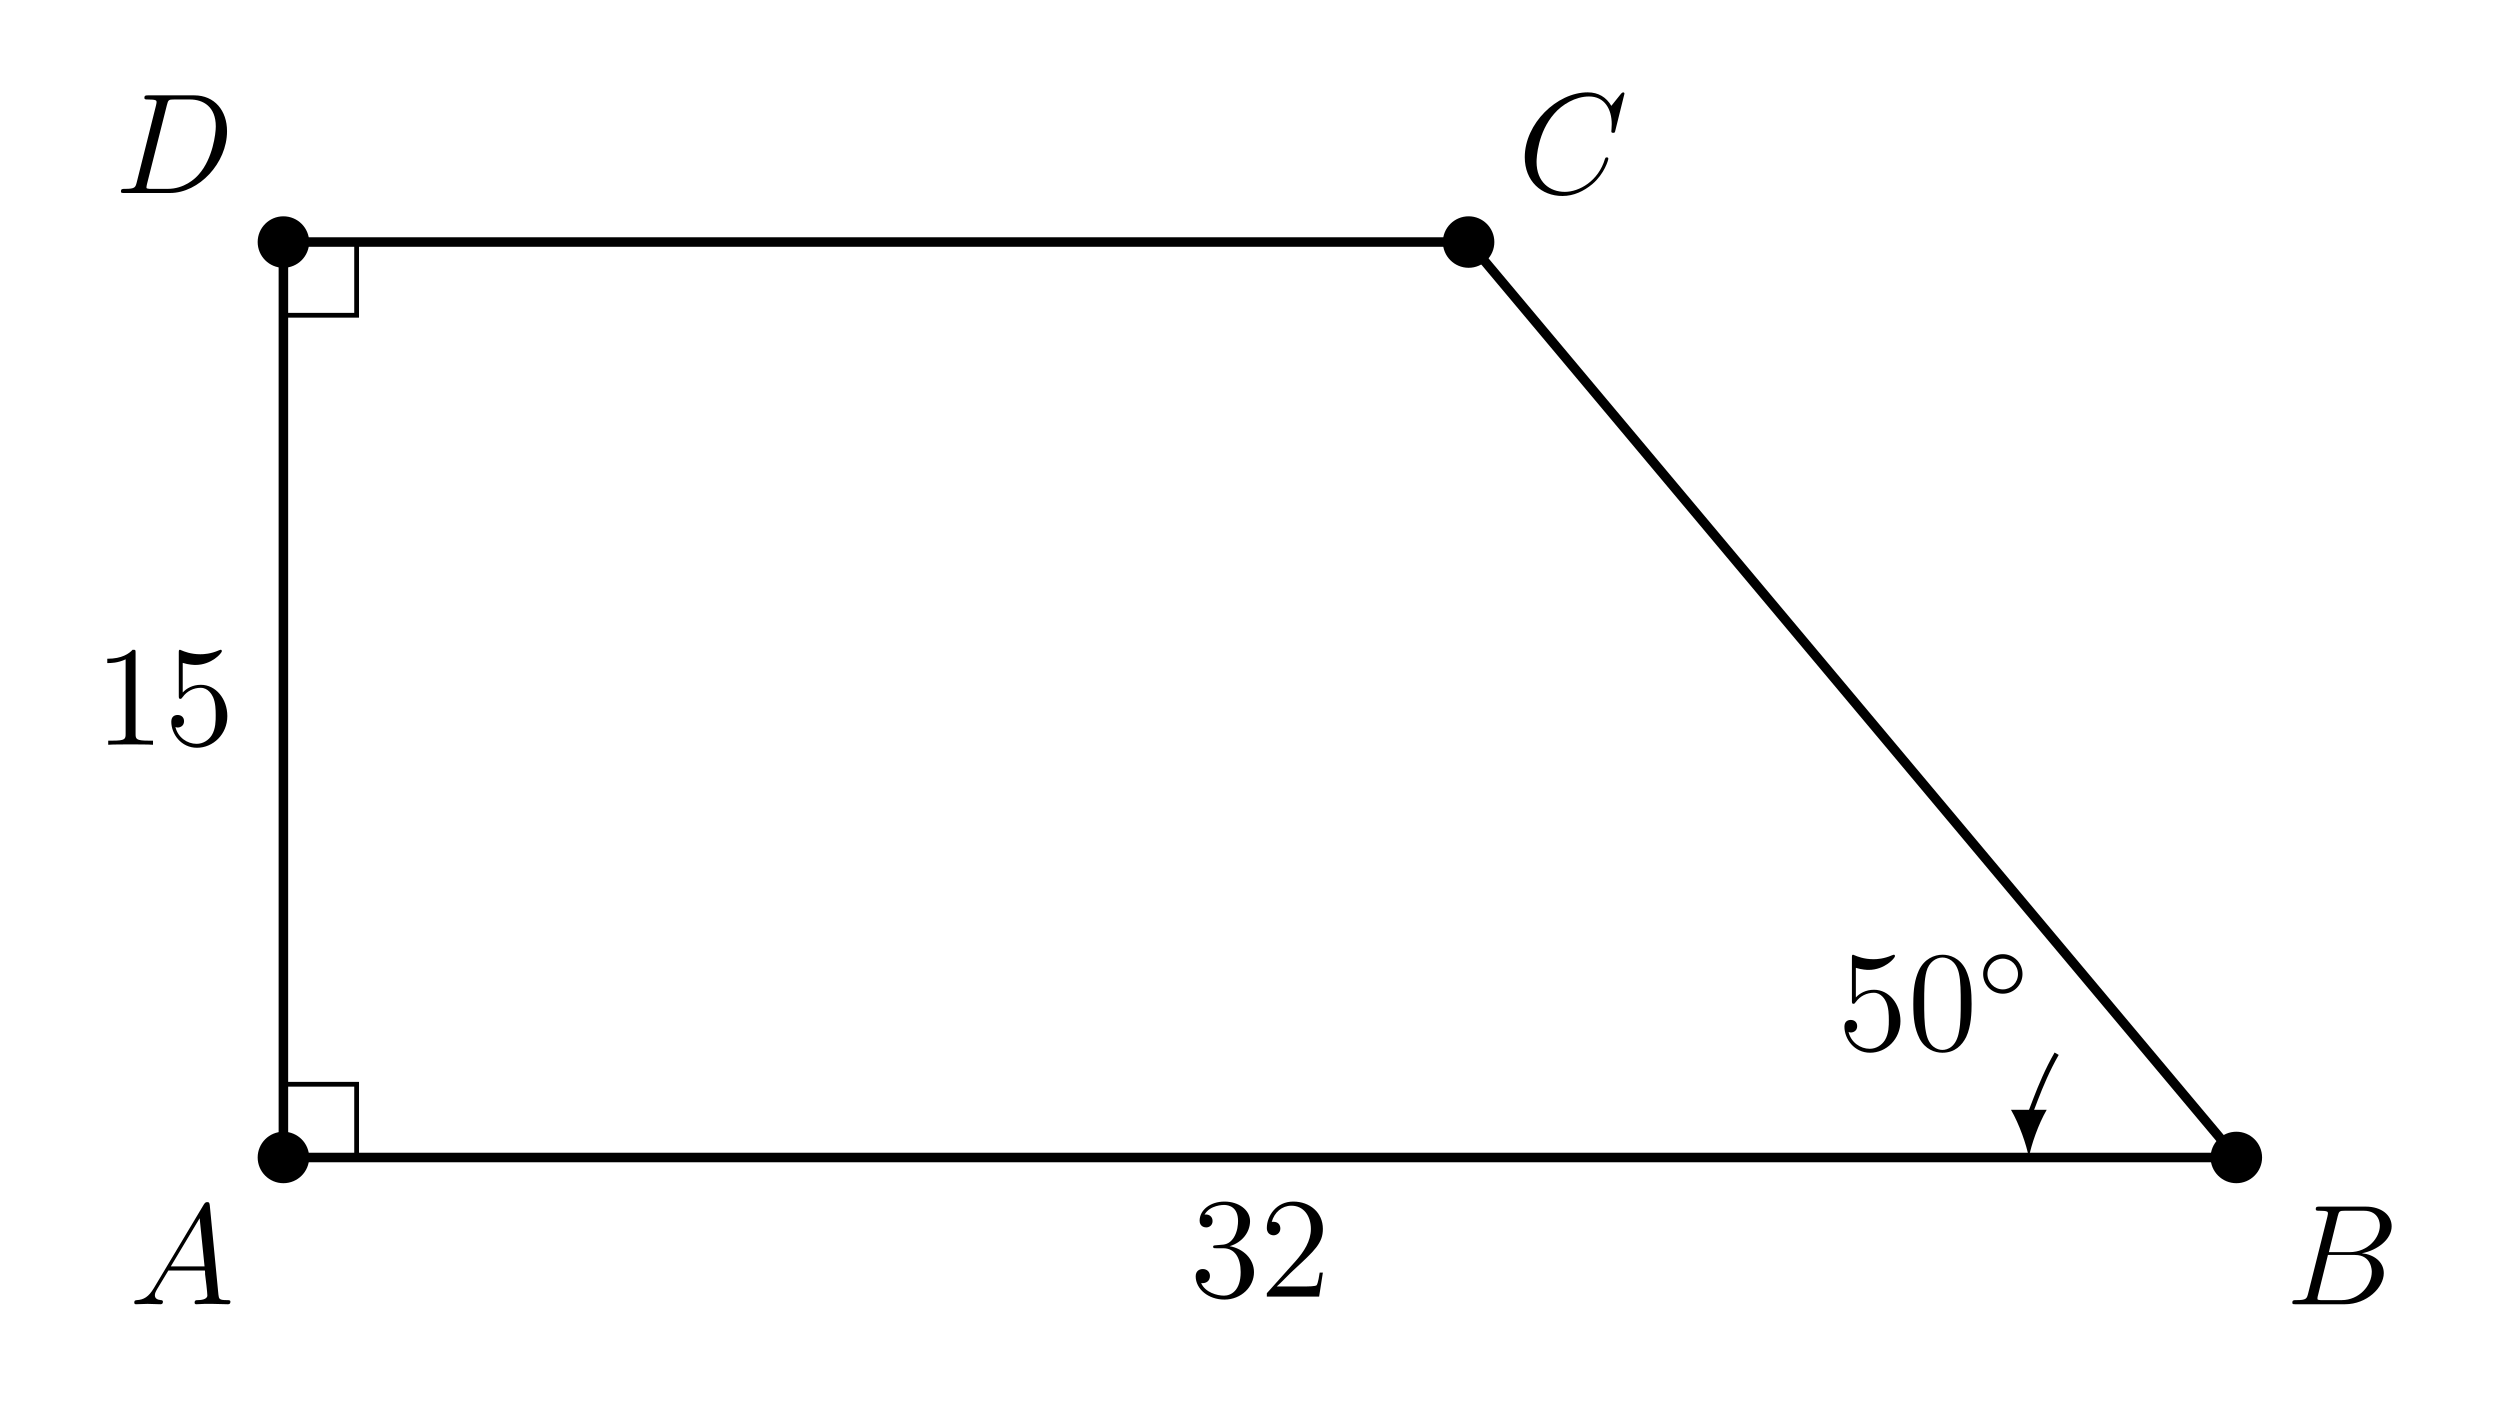
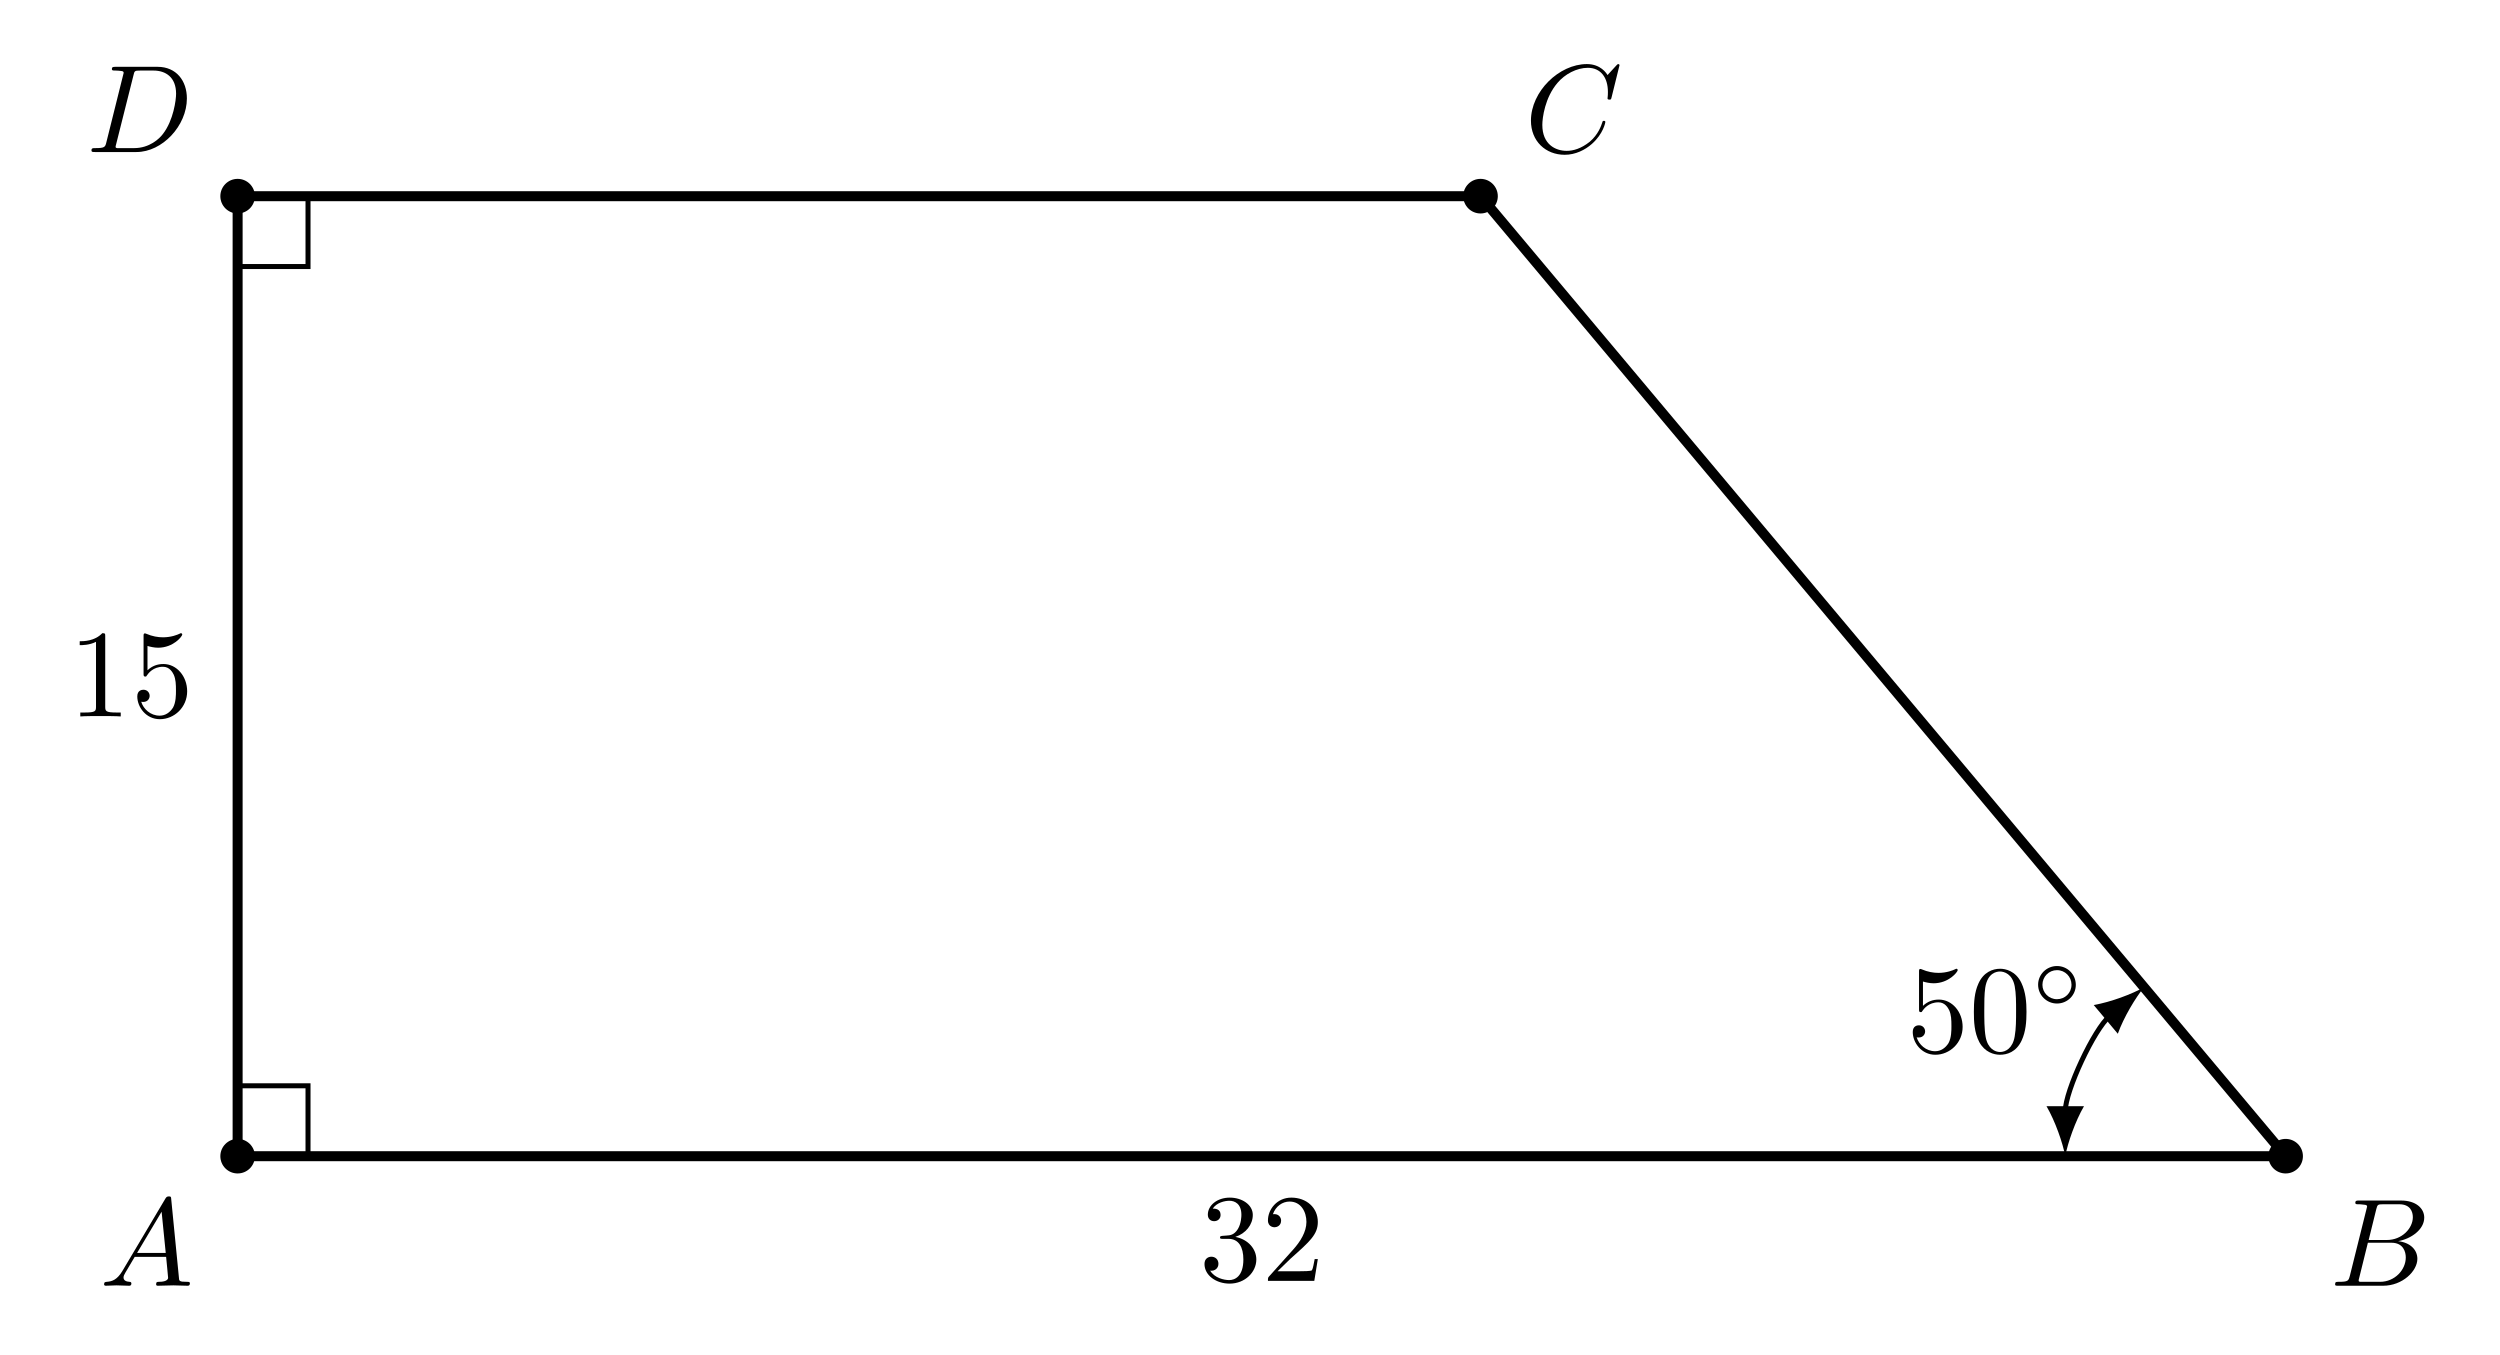
- <svg xmlns="http://www.w3.org/2000/svg" xmlns:xlink="http://www.w3.org/1999/xlink" data-source-hash="8d27c5dea488" width="208.442pt" height="116.844pt" viewBox="0 0 208.442 116.844" version="1.2">
+ <svg xmlns="http://www.w3.org/2000/svg" xmlns:xlink="http://www.w3.org/1999/xlink" data-source-hash="f4e614954970" width="198.949pt" height="107.811pt" viewBox="0 0 198.949 107.811" version="1.2">
  <defs>
    <g>
      <symbol overflow="visible" id="glyph0-0">
        <path style="stroke:none;" d="" />
      </symbol>
      <symbol overflow="visible" id="glyph0-1">
-         <path style="stroke:none;" d="M 5.25 -2.391 C 5.25 -3.812 4.297 -5 3.047 -5 C 2.359 -5 1.844 -4.703 1.531 -4.359 L 1.531 -6.828 C 2.031 -6.672 2.453 -6.656 2.594 -6.656 C 3.938 -6.656 4.797 -7.641 4.797 -7.812 C 4.797 -7.859 4.766 -7.922 4.703 -7.922 C 4.703 -7.922 4.656 -7.922 4.547 -7.875 C 3.875 -7.578 3.297 -7.547 3 -7.547 C 2.203 -7.547 1.641 -7.781 1.422 -7.875 C 1.328 -7.922 1.297 -7.922 1.297 -7.922 C 1.203 -7.922 1.203 -7.844 1.203 -7.656 L 1.203 -4.109 C 1.203 -3.906 1.203 -3.828 1.344 -3.828 C 1.406 -3.828 1.422 -3.844 1.531 -3.984 C 1.875 -4.469 2.438 -4.75 3.031 -4.75 C 3.656 -4.75 3.969 -4.172 4.062 -3.969 C 4.266 -3.5 4.281 -2.922 4.281 -2.469 C 4.281 -2.016 4.281 -1.328 3.953 -0.797 C 3.688 -0.375 3.219 -0.078 2.688 -0.078 C 1.906 -0.078 1.125 -0.609 0.922 -1.484 C 0.984 -1.453 1.047 -1.438 1.109 -1.438 C 1.312 -1.438 1.641 -1.562 1.641 -1.969 C 1.641 -2.297 1.406 -2.484 1.109 -2.484 C 0.891 -2.484 0.578 -2.391 0.578 -1.922 C 0.578 -0.906 1.391 0.25 2.719 0.25 C 4.062 0.25 5.25 -0.875 5.25 -2.391 Z M 5.25 -2.391 " />
+         <path style="stroke:none;" d="M 4.469 -2 C 4.469 -3.188 3.641 -4.172 2.578 -4.172 C 2.094 -4.172 1.672 -4.016 1.312 -3.672 L 1.312 -5.609 C 1.516 -5.547 1.844 -5.469 2.156 -5.469 C 3.375 -5.469 4.078 -6.375 4.078 -6.516 C 4.078 -6.562 4.047 -6.625 3.969 -6.625 C 3.969 -6.625 3.938 -6.625 3.891 -6.594 C 3.703 -6.5 3.203 -6.297 2.547 -6.297 C 2.141 -6.297 1.688 -6.375 1.219 -6.578 C 1.141 -6.609 1.125 -6.609 1.109 -6.609 C 1 -6.609 1 -6.531 1 -6.375 L 1 -3.422 C 1 -3.25 1 -3.172 1.141 -3.172 C 1.219 -3.172 1.234 -3.203 1.266 -3.266 C 1.375 -3.422 1.75 -3.953 2.547 -3.953 C 3.078 -3.953 3.312 -3.5 3.406 -3.312 C 3.562 -2.953 3.578 -2.562 3.578 -2.062 C 3.578 -1.719 3.578 -1.125 3.344 -0.703 C 3.094 -0.312 2.734 -0.062 2.281 -0.062 C 1.547 -0.062 0.984 -0.594 0.812 -1.172 C 0.844 -1.156 0.875 -1.156 0.984 -1.156 C 1.312 -1.156 1.484 -1.406 1.484 -1.641 C 1.484 -1.875 1.312 -2.125 0.984 -2.125 C 0.844 -2.125 0.5 -2.062 0.5 -1.594 C 0.5 -0.75 1.188 0.219 2.297 0.219 C 3.453 0.219 4.469 -0.734 4.469 -2 Z M 4.469 -2 " />
      </symbol>
      <symbol overflow="visible" id="glyph0-2">
-         <path style="stroke:none;" d="M 5.344 -3.812 C 5.344 -4.797 5.281 -5.766 4.859 -6.672 C 4.359 -7.672 3.5 -7.922 2.922 -7.922 C 2.234 -7.922 1.391 -7.578 0.938 -6.594 C 0.609 -5.844 0.484 -5.109 0.484 -3.812 C 0.484 -2.656 0.578 -1.781 1 -0.938 C 1.469 -0.031 2.281 0.25 2.906 0.25 C 3.953 0.25 4.547 -0.375 4.891 -1.062 C 5.312 -1.953 5.344 -3.125 5.344 -3.812 Z M 4.438 -3.953 C 4.438 -3.156 4.438 -2.25 4.297 -1.531 C 4.078 -0.219 3.328 0.016 2.906 0.016 C 2.531 0.016 1.75 -0.203 1.531 -1.5 C 1.391 -2.219 1.391 -3.125 1.391 -3.953 C 1.391 -4.938 1.391 -5.812 1.578 -6.516 C 1.781 -7.312 2.391 -7.688 2.906 -7.688 C 3.359 -7.688 4.047 -7.422 4.281 -6.391 C 4.438 -5.703 4.438 -4.766 4.438 -3.953 Z M 4.438 -3.953 " />
+         <path style="stroke:none;" d="M 4.578 -3.188 C 4.578 -3.969 4.516 -4.766 4.172 -5.5 C 3.719 -6.453 2.906 -6.625 2.484 -6.625 C 1.891 -6.625 1.156 -6.359 0.75 -5.438 C 0.438 -4.75 0.391 -3.969 0.391 -3.188 C 0.391 -2.438 0.422 -1.547 0.828 -0.781 C 1.266 0.016 1.984 0.219 2.469 0.219 C 3.016 0.219 3.766 0.016 4.203 -0.938 C 4.516 -1.625 4.578 -2.391 4.578 -3.188 Z M 2.469 0 C 2.094 0 1.5 -0.25 1.328 -1.203 C 1.219 -1.797 1.219 -2.719 1.219 -3.297 C 1.219 -3.938 1.219 -4.594 1.297 -5.125 C 1.484 -6.312 2.219 -6.406 2.469 -6.406 C 2.797 -6.406 3.453 -6.219 3.641 -5.234 C 3.75 -4.688 3.75 -3.922 3.75 -3.297 C 3.75 -2.547 3.75 -1.875 3.641 -1.25 C 3.484 -0.297 2.922 0 2.469 0 Z M 2.469 0 " />
      </symbol>
      <symbol overflow="visible" id="glyph0-3">
-         <path style="stroke:none;" d="M 4.891 0 L 4.891 -0.344 L 4.516 -0.344 C 3.469 -0.344 3.438 -0.484 3.438 -0.922 L 3.438 -7.641 C 3.438 -7.922 3.438 -7.922 3.188 -7.922 C 2.906 -7.609 2.312 -7.172 1.078 -7.172 L 1.078 -6.812 C 1.359 -6.812 1.953 -6.812 2.609 -7.125 L 2.609 -0.922 C 2.609 -0.484 2.578 -0.344 1.531 -0.344 L 1.156 -0.344 L 1.156 0 C 1.484 -0.031 2.641 -0.031 3.031 -0.031 C 3.422 -0.031 4.562 -0.031 4.891 0 Z M 4.891 0 " />
+         <path style="stroke:none;" d="M 2.922 -6.359 C 2.922 -6.594 2.922 -6.625 2.688 -6.625 C 2.078 -5.984 1.203 -5.984 0.891 -5.984 L 0.891 -5.672 C 1.078 -5.672 1.672 -5.672 2.188 -5.938 L 2.188 -0.781 C 2.188 -0.422 2.156 -0.312 1.266 -0.312 L 0.938 -0.312 L 0.938 0 C 1.297 -0.031 2.156 -0.031 2.547 -0.031 C 2.953 -0.031 3.812 -0.031 4.156 0 L 4.156 -0.312 L 3.844 -0.312 C 2.953 -0.312 2.922 -0.422 2.922 -0.781 Z M 2.922 -6.359 " />
      </symbol>
      <symbol overflow="visible" id="glyph0-4">
-         <path style="stroke:none;" d="M 5.344 -2.031 C 5.344 -3.141 4.453 -4 3.312 -4.203 C 4.344 -4.5 5.016 -5.359 5.016 -6.297 C 5.016 -7.234 4.047 -7.922 2.891 -7.922 C 1.688 -7.922 0.812 -7.203 0.812 -6.328 C 0.812 -5.859 1.188 -5.766 1.359 -5.766 C 1.609 -5.766 1.891 -5.938 1.891 -6.297 C 1.891 -6.672 1.609 -6.844 1.344 -6.844 C 1.281 -6.844 1.25 -6.844 1.219 -6.828 C 1.672 -7.641 2.797 -7.641 2.844 -7.641 C 3.25 -7.641 4.016 -7.469 4.016 -6.297 C 4.016 -6.062 3.984 -5.406 3.641 -4.891 C 3.281 -4.359 2.875 -4.328 2.547 -4.312 L 2.188 -4.281 C 1.984 -4.266 1.938 -4.25 1.938 -4.156 C 1.938 -4.031 2 -4.031 2.219 -4.031 L 2.766 -4.031 C 3.781 -4.031 4.234 -3.188 4.234 -2.047 C 4.234 -0.484 3.422 -0.078 2.844 -0.078 C 2.266 -0.078 1.281 -0.344 0.938 -1.125 C 1.328 -1.078 1.672 -1.281 1.672 -1.719 C 1.672 -2.062 1.422 -2.297 1.078 -2.297 C 0.797 -2.297 0.484 -2.141 0.484 -1.688 C 0.484 -0.625 1.547 0.25 2.875 0.25 C 4.297 0.25 5.344 -0.828 5.344 -2.031 Z M 5.344 -2.031 " />
+         <path style="stroke:none;" d="M 2.875 -3.5 C 3.703 -3.766 4.266 -4.469 4.266 -5.25 C 4.266 -6.062 3.406 -6.625 2.438 -6.625 C 1.438 -6.625 0.688 -6.016 0.688 -5.266 C 0.688 -4.938 0.906 -4.75 1.188 -4.75 C 1.5 -4.75 1.703 -4.969 1.703 -5.25 C 1.703 -5.75 1.234 -5.75 1.078 -5.75 C 1.391 -6.234 2.047 -6.375 2.406 -6.375 C 2.812 -6.375 3.359 -6.156 3.359 -5.25 C 3.359 -5.141 3.344 -4.562 3.078 -4.125 C 2.781 -3.641 2.438 -3.625 2.203 -3.609 C 2.109 -3.594 1.875 -3.578 1.812 -3.578 C 1.734 -3.562 1.656 -3.562 1.656 -3.453 C 1.656 -3.344 1.734 -3.344 1.891 -3.344 L 2.328 -3.344 C 3.156 -3.344 3.516 -2.672 3.516 -1.703 C 3.516 -0.344 2.828 -0.062 2.391 -0.062 C 1.969 -0.062 1.219 -0.234 0.875 -0.812 C 1.219 -0.766 1.531 -0.984 1.531 -1.359 C 1.531 -1.719 1.266 -1.922 0.969 -1.922 C 0.734 -1.922 0.422 -1.781 0.422 -1.344 C 0.422 -0.438 1.344 0.219 2.422 0.219 C 3.641 0.219 4.547 -0.688 4.547 -1.703 C 4.547 -2.516 3.922 -3.297 2.875 -3.5 Z M 2.875 -3.5 " />
      </symbol>
      <symbol overflow="visible" id="glyph0-5">
-         <path style="stroke:none;" d="M 5.25 -2 L 4.984 -2 C 4.953 -1.797 4.859 -1.141 4.734 -0.953 C 4.656 -0.844 3.969 -0.844 3.609 -0.844 L 1.406 -0.844 C 1.734 -1.125 2.453 -1.891 2.766 -2.172 C 4.578 -3.844 5.25 -4.453 5.25 -5.641 C 5.25 -7.016 4.156 -7.922 2.781 -7.922 C 1.391 -7.922 0.578 -6.75 0.578 -5.719 C 0.578 -5.109 1.109 -5.109 1.141 -5.109 C 1.391 -5.109 1.703 -5.297 1.703 -5.672 C 1.703 -6.016 1.484 -6.234 1.141 -6.234 C 1.031 -6.234 1.016 -6.234 0.984 -6.219 C 1.203 -7.031 1.844 -7.578 2.625 -7.578 C 3.641 -7.578 4.25 -6.734 4.25 -5.641 C 4.25 -4.625 3.672 -3.75 3 -2.984 L 0.578 -0.281 L 0.578 0 L 4.938 0 Z M 5.25 -2 " />
+         <path style="stroke:none;" d="M 1.266 -0.766 L 2.312 -1.781 C 3.859 -3.156 4.469 -3.703 4.469 -4.688 C 4.469 -5.828 3.562 -6.625 2.359 -6.625 C 1.234 -6.625 0.5 -5.703 0.5 -4.812 C 0.5 -4.266 1 -4.266 1.031 -4.266 C 1.188 -4.266 1.547 -4.375 1.547 -4.797 C 1.547 -5.047 1.359 -5.312 1.016 -5.312 C 0.938 -5.312 0.922 -5.312 0.891 -5.297 C 1.109 -5.938 1.656 -6.312 2.219 -6.312 C 3.125 -6.312 3.562 -5.5 3.562 -4.688 C 3.562 -3.891 3.062 -3.109 2.516 -2.5 L 0.609 -0.375 C 0.5 -0.266 0.5 -0.234 0.5 0 L 4.188 0 L 4.469 -1.734 L 4.219 -1.734 C 4.156 -1.438 4.094 -1 4 -0.844 C 3.922 -0.766 3.266 -0.766 3.047 -0.766 Z M 1.266 -0.766 " />
      </symbol>
      <symbol overflow="visible" id="glyph1-0">
        <path style="stroke:none;" d="" />
      </symbol>
      <symbol overflow="visible" id="glyph1-1">
-         <path style="stroke:none;" d="M 3.75 -1.984 C 3.75 -2.906 3.016 -3.641 2.109 -3.641 C 1.203 -3.641 0.469 -2.906 0.469 -1.984 C 0.469 -1.078 1.203 -0.344 2.109 -0.344 C 3.016 -0.344 3.75 -1.078 3.75 -1.984 Z M 3.375 -1.984 C 3.375 -1.266 2.812 -0.703 2.109 -0.703 C 1.406 -0.703 0.828 -1.281 0.828 -1.984 C 0.828 -2.703 1.406 -3.266 2.109 -3.266 C 2.812 -3.266 3.375 -2.703 3.375 -1.984 Z M 3.375 -1.984 " />
+         <path style="stroke:none;" d="M 3.531 -1.734 C 3.531 -2.578 2.859 -3.234 2.031 -3.234 C 1.203 -3.234 0.531 -2.562 0.531 -1.75 C 0.531 -0.906 1.219 -0.25 2.031 -0.25 C 2.875 -0.25 3.531 -0.922 3.531 -1.734 Z M 2.031 -0.594 C 1.375 -0.594 0.875 -1.125 0.875 -1.734 C 0.875 -2.391 1.391 -2.906 2.031 -2.906 C 2.688 -2.906 3.188 -2.375 3.188 -1.75 C 3.188 -1.094 2.672 -0.594 2.031 -0.594 Z M 2.031 -0.594 " />
      </symbol>
      <symbol overflow="visible" id="glyph2-0">
        <path style="stroke:none;" d="" />
      </symbol>
      <symbol overflow="visible" id="glyph2-1">
-         <path style="stroke:none;" d="M 8.422 -0.219 C 8.422 -0.344 8.312 -0.344 8.125 -0.344 C 7.469 -0.344 7.469 -0.453 7.422 -0.812 L 6.703 -8.25 C 6.672 -8.484 6.625 -8.516 6.5 -8.516 C 6.375 -8.516 6.312 -8.484 6.203 -8.312 L 2.031 -1.328 C 1.609 -0.625 1.203 -0.375 0.625 -0.344 C 0.5 -0.328 0.406 -0.328 0.406 -0.125 C 0.406 -0.047 0.469 0 0.547 0 L 1.516 -0.031 C 1.859 -0.031 2.234 0 2.578 0 C 2.641 0 2.797 0 2.797 -0.219 C 2.797 -0.328 2.688 -0.344 2.625 -0.344 C 2.344 -0.375 2.125 -0.469 2.125 -0.75 C 2.125 -0.922 2.188 -1.047 2.344 -1.312 L 3.25 -2.812 L 6.297 -2.812 C 6.312 -2.703 6.312 -2.609 6.312 -2.5 C 6.359 -2.188 6.5 -0.953 6.5 -0.734 C 6.5 -0.375 5.891 -0.344 5.703 -0.344 C 5.562 -0.344 5.438 -0.344 5.438 -0.125 C 5.438 0 5.547 0 5.609 0 C 5.812 0 6.062 -0.031 6.266 -0.031 L 6.938 -0.031 L 8.203 0 C 8.281 0 8.422 0 8.422 -0.219 Z M 6.266 -3.156 L 3.453 -3.156 L 5.859 -7.172 Z M 6.266 -3.156 " />
+         <path style="stroke:none;" d="M 1.781 -1.141 C 1.375 -0.484 1 -0.344 0.562 -0.312 C 0.438 -0.297 0.344 -0.297 0.344 -0.109 C 0.344 -0.047 0.391 0 0.484 0 C 0.75 0 1.047 -0.031 1.328 -0.031 C 1.656 -0.031 2 0 2.328 0 C 2.391 0 2.516 0 2.516 -0.188 C 2.516 -0.297 2.422 -0.312 2.359 -0.312 C 2.125 -0.328 1.891 -0.406 1.891 -0.656 C 1.891 -0.781 1.953 -0.891 2.031 -1.031 L 2.781 -2.297 L 5.281 -2.297 C 5.297 -2.094 5.438 -0.734 5.438 -0.641 C 5.438 -0.344 4.922 -0.312 4.719 -0.312 C 4.578 -0.312 4.484 -0.312 4.484 -0.109 C 4.484 0 4.594 0 4.625 0 C 5.031 0 5.453 -0.031 5.859 -0.031 C 6.109 -0.031 6.734 0 6.984 0 C 7.047 0 7.172 0 7.172 -0.203 C 7.172 -0.312 7.062 -0.312 6.938 -0.312 C 6.312 -0.312 6.312 -0.375 6.297 -0.672 L 5.688 -6.875 C 5.672 -7.078 5.672 -7.109 5.5 -7.109 C 5.344 -7.109 5.297 -7.047 5.234 -6.953 Z M 2.969 -2.609 L 4.922 -5.891 L 5.25 -2.609 Z M 2.969 -2.609 " />
      </symbol>
      <symbol overflow="visible" id="glyph2-2">
-         <path style="stroke:none;" d="M 7.875 -6.547 C 7.875 -5.578 6.922 -4.344 5.344 -4.344 L 3.625 -4.344 L 4.359 -7.328 C 4.469 -7.766 4.516 -7.797 4.984 -7.797 L 6.531 -7.797 C 7.875 -7.797 7.875 -6.656 7.875 -6.547 Z M 8.203 -2.594 C 8.203 -3.562 7.344 -4.156 6.375 -4.25 C 7.672 -4.5 8.859 -5.406 8.859 -6.5 C 8.859 -7.422 8.031 -8.141 6.688 -8.141 L 2.859 -8.141 C 2.641 -8.141 2.531 -8.141 2.531 -7.922 C 2.531 -7.797 2.641 -7.797 2.812 -7.797 C 3.547 -7.797 3.547 -7.703 3.547 -7.578 C 3.547 -7.578 3.547 -7.469 3.5 -7.297 L 1.891 -0.875 C 1.781 -0.469 1.75 -0.344 0.922 -0.344 C 0.688 -0.344 0.578 -0.344 0.578 -0.125 C 0.578 0 0.641 0 0.875 0 L 4.969 0 C 6.797 0 8.203 -1.391 8.203 -2.594 Z M 7.203 -2.703 C 7.203 -1.562 6.156 -0.344 4.688 -0.344 L 3.078 -0.344 C 2.906 -0.344 2.891 -0.344 2.812 -0.359 C 2.688 -0.375 2.672 -0.391 2.672 -0.484 C 2.672 -0.578 2.688 -0.641 2.719 -0.75 L 3.547 -4.109 L 5.797 -4.109 C 7.203 -4.109 7.203 -2.797 7.203 -2.703 Z M 7.203 -2.703 " />
+         <path style="stroke:none;" d="M 1.594 -0.781 C 1.484 -0.391 1.469 -0.312 0.688 -0.312 C 0.516 -0.312 0.422 -0.312 0.422 -0.109 C 0.422 0 0.5 0 0.688 0 L 4.234 0 C 5.797 0 6.969 -1.172 6.969 -2.141 C 6.969 -2.859 6.406 -3.438 5.438 -3.547 C 6.469 -3.734 7.516 -4.469 7.516 -5.422 C 7.516 -6.156 6.859 -6.781 5.672 -6.781 L 2.328 -6.781 C 2.141 -6.781 2.031 -6.781 2.031 -6.594 C 2.031 -6.484 2.125 -6.484 2.312 -6.484 C 2.328 -6.484 2.531 -6.484 2.688 -6.453 C 2.875 -6.438 2.969 -6.422 2.969 -6.297 C 2.969 -6.266 2.953 -6.234 2.922 -6.109 Z M 3.094 -3.641 L 3.703 -6.109 C 3.797 -6.453 3.812 -6.484 4.25 -6.484 L 5.531 -6.484 C 6.406 -6.484 6.609 -5.891 6.609 -5.453 C 6.609 -4.578 5.75 -3.641 4.547 -3.641 Z M 2.641 -0.312 C 2.5 -0.312 2.484 -0.312 2.422 -0.312 C 2.328 -0.328 2.297 -0.344 2.297 -0.422 C 2.297 -0.453 2.297 -0.469 2.344 -0.641 L 3.031 -3.422 L 4.906 -3.422 C 5.859 -3.422 6.047 -2.688 6.047 -2.25 C 6.047 -1.266 5.172 -0.312 4 -0.312 Z M 2.641 -0.312 " />
      </symbol>
      <symbol overflow="visible" id="glyph2-3">
-         <path style="stroke:none;" d="M 7.562 -2.859 C 7.562 -2.969 7.469 -2.969 7.422 -2.969 C 7.312 -2.969 7.312 -2.891 7.281 -2.844 C 6.734 -0.984 5.125 -0.094 3.938 -0.094 C 2.672 -0.094 1.578 -0.906 1.578 -2.594 C 1.578 -2.984 1.688 -5.062 3.047 -6.609 C 3.703 -7.375 4.812 -8.047 5.953 -8.047 C 7.266 -8.047 7.844 -6.969 7.844 -5.75 C 7.844 -5.438 7.812 -5.172 7.812 -5.125 C 7.812 -5.016 7.922 -5.016 7.969 -5.016 C 8.094 -5.016 8.109 -5.031 8.156 -5.25 L 8.906 -8.281 C 8.906 -8.391 8.797 -8.391 8.797 -8.391 C 8.797 -8.391 8.734 -8.391 8.625 -8.281 L 7.812 -7.266 C 7.391 -7.984 6.734 -8.391 5.844 -8.391 C 3.266 -8.391 0.594 -5.781 0.594 -2.984 C 0.594 -0.984 1.984 0.25 3.734 0.25 C 4.688 0.25 5.516 -0.156 6.219 -0.734 C 7.25 -1.609 7.562 -2.766 7.562 -2.859 Z M 7.562 -2.859 " />
+         <path style="stroke:none;" d="M 7.547 -6.906 C 7.547 -6.938 7.531 -7 7.438 -7 C 7.406 -7 7.406 -7 7.297 -6.891 L 6.594 -6.125 C 6.516 -6.266 6.047 -7 4.953 -7 C 2.734 -7 0.5 -4.812 0.5 -2.5 C 0.5 -0.859 1.672 0.219 3.188 0.219 C 4.047 0.219 4.812 -0.172 5.344 -0.641 C 6.266 -1.453 6.422 -2.359 6.422 -2.391 C 6.422 -2.484 6.328 -2.484 6.312 -2.484 C 6.25 -2.484 6.203 -2.469 6.188 -2.391 C 6.094 -2.094 5.859 -1.391 5.172 -0.812 C 4.484 -0.266 3.859 -0.094 3.344 -0.094 C 2.453 -0.094 1.406 -0.609 1.406 -2.156 C 1.406 -2.719 1.609 -4.328 2.609 -5.5 C 3.203 -6.203 4.141 -6.703 5.031 -6.703 C 6.047 -6.703 6.625 -5.938 6.625 -4.781 C 6.625 -4.375 6.594 -4.375 6.594 -4.266 C 6.594 -4.172 6.703 -4.172 6.75 -4.172 C 6.875 -4.172 6.875 -4.188 6.922 -4.375 Z M 7.547 -6.906 " />
      </symbol>
      <symbol overflow="visible" id="glyph2-4">
-         <path style="stroke:none;" d="M 9.406 -5.156 C 9.406 -6.859 8.375 -8.141 6.672 -8.141 L 2.844 -8.141 C 2.625 -8.141 2.516 -8.141 2.516 -7.922 C 2.516 -7.797 2.625 -7.797 2.797 -7.797 C 3.531 -7.797 3.531 -7.703 3.531 -7.578 C 3.531 -7.578 3.531 -7.469 3.484 -7.297 L 1.875 -0.875 C 1.766 -0.469 1.734 -0.344 0.906 -0.344 C 0.672 -0.344 0.562 -0.344 0.562 -0.125 C 0.562 0 0.625 0 0.875 0 L 4.656 0 C 7.062 0 9.406 -2.484 9.406 -5.156 Z M 8.469 -5.547 C 8.469 -4.953 8.219 -2.875 7.062 -1.562 C 6.734 -1.172 5.828 -0.344 4.453 -0.344 L 3.094 -0.344 C 2.938 -0.344 2.906 -0.344 2.844 -0.359 C 2.703 -0.375 2.688 -0.391 2.688 -0.484 C 2.688 -0.578 2.719 -0.641 2.734 -0.75 L 4.391 -7.328 C 4.5 -7.766 4.547 -7.797 5 -7.797 L 6.312 -7.797 C 7.438 -7.797 8.469 -7.188 8.469 -5.547 Z M 8.469 -5.547 " />
+         <path style="stroke:none;" d="M 1.578 -0.781 C 1.484 -0.391 1.453 -0.312 0.672 -0.312 C 0.5 -0.312 0.391 -0.312 0.391 -0.125 C 0.391 0 0.484 0 0.672 0 L 3.969 0 C 6.031 0 7.984 -2.094 7.984 -4.266 C 7.984 -5.672 7.141 -6.781 5.656 -6.781 L 2.312 -6.781 C 2.125 -6.781 2.016 -6.781 2.016 -6.594 C 2.016 -6.484 2.109 -6.484 2.312 -6.484 C 2.438 -6.484 2.609 -6.469 2.734 -6.453 C 2.891 -6.438 2.953 -6.406 2.953 -6.297 C 2.953 -6.266 2.938 -6.234 2.906 -6.109 Z M 3.734 -6.109 C 3.812 -6.453 3.828 -6.484 4.266 -6.484 L 5.328 -6.484 C 6.297 -6.484 7.125 -5.953 7.125 -4.641 C 7.125 -4.156 6.922 -2.531 6.078 -1.438 C 5.797 -1.062 5.016 -0.312 3.781 -0.312 L 2.656 -0.312 C 2.531 -0.312 2.5 -0.312 2.438 -0.312 C 2.344 -0.328 2.312 -0.344 2.312 -0.422 C 2.312 -0.453 2.312 -0.469 2.359 -0.641 Z M 3.734 -6.109 " />
      </symbol>
    </g>
  </defs>
  <g id="surface1">
-     <path style="fill:none;stroke-width:0.797;stroke-linecap:butt;stroke-linejoin:miter;stroke:rgb(0%,0%,0%);stroke-opacity:1;stroke-miterlimit:10;" d="M -0.001 -0.001 L 163.267 -0.001 L 99.084 76.532 L -0.001 76.532 Z M -0.001 -0.001 " transform="matrix(0.99733,0,0,-0.99733,23.62974,96.50705)" />
-     <path style="fill:none;stroke-width:0.399;stroke-linecap:butt;stroke-linejoin:miter;stroke:rgb(0%,0%,0%);stroke-opacity:1;stroke-miterlimit:10;" d="M 6.121 -0.001 L 6.121 6.121 L -0.001 6.121 " transform="matrix(0.99733,0,0,-0.99733,23.62974,96.50705)" />
-     <path style="fill:none;stroke-width:0.399;stroke-linecap:butt;stroke-linejoin:miter;stroke:rgb(0%,0%,0%);stroke-opacity:1;stroke-miterlimit:10;" d="M 6.121 76.532 L 6.121 70.41 L -0.001 70.41 " transform="matrix(0.99733,0,0,-0.99733,23.62974,96.50705)" />
-     <path style="fill:none;stroke-width:0.399;stroke-linecap:butt;stroke-linejoin:miter;stroke:rgb(0%,0%,0%);stroke-opacity:1;stroke-miterlimit:10;" d="M 148.243 8.675 C 146.723 6.039 145.92 3.043 145.92 3.587 " transform="matrix(0.99733,0,0,-0.99733,23.62974,96.50705)" />
-     <path style=" stroke:none;fill-rule:nonzero;fill:rgb(0%,0%,0%);fill-opacity:1;" d="M 169.16 96.508 C 169.359 95.445 169.953 93.727 170.648 92.531 L 167.668 92.531 C 168.363 93.727 168.961 95.445 169.16 96.508 " />
+     <path style="fill:none;stroke-width:0.797;stroke-linecap:butt;stroke-linejoin:miter;stroke:rgb(0%,0%,0%);stroke-opacity:1;stroke-miterlimit:10;" d="M -0.001 0.001 L 163.266 0.001 L 99.083 76.529 L -0.001 76.529 Z M -0.001 0.001 " transform="matrix(0.99825,0,0,-0.99825,18.91073,92.0087)" />
+     <path style="fill:none;stroke-width:0.399;stroke-linecap:butt;stroke-linejoin:miter;stroke:rgb(0%,0%,0%);stroke-opacity:1;stroke-miterlimit:10;" d="M 5.611 0.001 L 5.611 5.612 L -0.001 5.612 " transform="matrix(0.99825,0,0,-0.99825,18.91073,92.0087)" />
+     <path style="fill:none;stroke-width:0.399;stroke-linecap:butt;stroke-linejoin:miter;stroke:rgb(0%,0%,0%);stroke-opacity:1;stroke-miterlimit:10;" d="M 5.611 76.533 L 5.611 70.922 L -0.001 70.922 " transform="matrix(0.99825,0,0,-0.99825,18.91073,92.0087)" />
+     <path style="fill:none;stroke-width:0.399;stroke-linecap:butt;stroke-linejoin:miter;stroke:rgb(0%,0%,0%);stroke-opacity:1;stroke-miterlimit:10;" d="M 149.229 11.161 C 147.997 10.128 145.696 5.197 145.696 3.585 " transform="matrix(0.99825,0,0,-0.99825,18.91073,92.0087)" />
+     <path style=" stroke:none;fill-rule:nonzero;fill:rgb(0%,0%,0%);fill-opacity:1;" d="M 170.621 78.566 C 169.684 79.098 167.977 79.746 166.617 79.98 L 168.535 82.266 C 169 80.965 169.938 79.402 170.621 78.566 " />
+     <path style=" stroke:none;fill-rule:nonzero;fill:rgb(0%,0%,0%);fill-opacity:1;" d="M 164.352 92.008 C 164.551 90.949 165.148 89.223 165.844 88.031 L 162.859 88.031 C 163.555 89.223 164.152 90.949 164.352 92.008 " />
    <g style="fill:rgb(0%,0%,0%);fill-opacity:1;">
-       <use xlink:href="#glyph0-1" x="153.204" y="87.523" />
-       <use xlink:href="#glyph0-2" x="159.042" y="87.523" />
+       <use xlink:href="#glyph0-1" x="151.716" y="83.718" />
+       <use xlink:href="#glyph0-2" x="156.689" y="83.718" />
    </g>
    <g style="fill:rgb(0%,0%,0%);fill-opacity:1;">
-       <use xlink:href="#glyph1-1" x="164.879" y="83.196" />
+       <use xlink:href="#glyph1-1" x="161.661" y="80.11" />
    </g>
-     <path style=" stroke:none;fill-rule:nonzero;fill:rgb(0%,0%,0%);fill-opacity:1;" d="M 25.777 96.508 C 25.777 95.32 24.816 94.359 23.629 94.359 C 22.445 94.359 21.484 95.32 21.484 96.508 C 21.484 97.691 22.445 98.652 23.629 98.652 C 24.816 98.652 25.777 97.691 25.777 96.508 Z M 25.777 96.508 " />
-     <path style=" stroke:none;fill-rule:nonzero;fill:rgb(0%,0%,0%);fill-opacity:1;" d="M 188.605 96.508 C 188.605 95.32 187.645 94.359 186.461 94.359 C 185.273 94.359 184.312 95.32 184.312 96.508 C 184.312 97.691 185.273 98.652 186.461 98.652 C 187.645 98.652 188.605 97.691 188.605 96.508 Z M 188.605 96.508 " />
-     <path style=" stroke:none;fill-rule:nonzero;fill:rgb(0%,0%,0%);fill-opacity:1;" d="M 124.594 20.18 C 124.594 18.996 123.633 18.035 122.449 18.035 C 121.262 18.035 120.301 18.996 120.301 20.18 C 120.301 21.367 121.262 22.328 122.449 22.328 C 123.633 22.328 124.594 21.367 124.594 20.18 Z M 124.594 20.18 " />
-     <path style=" stroke:none;fill-rule:nonzero;fill:rgb(0%,0%,0%);fill-opacity:1;" d="M 25.777 20.18 C 25.777 18.996 24.816 18.035 23.629 18.035 C 22.445 18.035 21.484 18.996 21.484 20.18 C 21.484 21.367 22.445 22.328 23.629 22.328 C 24.816 22.328 25.777 21.367 25.777 20.18 Z M 25.777 20.18 " />
+     <path style=" stroke:none;fill-rule:nonzero;fill:rgb(0%,0%,0%);fill-opacity:1;" d="M 20.285 92.008 C 20.285 91.25 19.672 90.633 18.91 90.633 C 18.152 90.633 17.535 91.25 17.535 92.008 C 17.535 92.77 18.152 93.383 18.91 93.383 C 19.672 93.383 20.285 92.77 20.285 92.008 Z M 20.285 92.008 " />
    <g style="fill:rgb(0%,0%,0%);fill-opacity:1;">
-       <use xlink:href="#glyph2-1" x="10.788" y="108.744" />
+       <use xlink:href="#glyph2-1" x="7.939" y="102.319" />
+     </g>
+     <path style=" stroke:none;fill-rule:nonzero;fill:rgb(0%,0%,0%);fill-opacity:1;" d="M 183.266 92.008 C 183.266 91.25 182.652 90.633 181.891 90.633 C 181.133 90.633 180.516 91.25 180.516 92.008 C 180.516 92.77 181.133 93.383 181.891 93.383 C 182.652 93.383 183.266 92.77 183.266 92.008 Z M 183.266 92.008 " />
+     <g style="fill:rgb(0%,0%,0%);fill-opacity:1;">
+       <use xlink:href="#glyph2-2" x="185.404" y="102.319" />
+     </g>
+     <path style=" stroke:none;fill-rule:nonzero;fill:rgb(0%,0%,0%);fill-opacity:1;" d="M 119.195 15.613 C 119.195 14.852 118.578 14.234 117.82 14.234 C 117.059 14.234 116.445 14.852 116.445 15.613 C 116.445 16.371 117.059 16.988 117.82 16.988 C 118.578 16.988 119.195 16.371 119.195 15.613 Z M 119.195 15.613 " />
+     <g style="fill:rgb(0%,0%,0%);fill-opacity:1;">
+       <use xlink:href="#glyph2-3" x="121.332" y="12.099" />
+     </g>
+     <path style=" stroke:none;fill-rule:nonzero;fill:rgb(0%,0%,0%);fill-opacity:1;" d="M 20.285 15.613 C 20.285 14.852 19.672 14.234 18.91 14.234 C 18.152 14.234 17.535 14.852 17.535 15.613 C 17.535 16.371 18.152 16.988 18.91 16.988 C 19.672 16.988 20.285 16.371 20.285 15.613 Z M 20.285 15.613 " />
+     <g style="fill:rgb(0%,0%,0%);fill-opacity:1;">
+       <use xlink:href="#glyph2-4" x="6.888" y="12.099" />
    </g>
    <g style="fill:rgb(0%,0%,0%);fill-opacity:1;">
-       <use xlink:href="#glyph2-2" x="190.549" y="108.744" />
+       <use xlink:href="#glyph0-3" x="5.452" y="57.014" />
+       <use xlink:href="#glyph0-1" x="10.425" y="57.014" />
    </g>
    <g style="fill:rgb(0%,0%,0%);fill-opacity:1;">
-       <use xlink:href="#glyph2-3" x="126.536" y="16.091" />
-     </g>
-     <g style="fill:rgb(0%,0%,0%);fill-opacity:1;">
-       <use xlink:href="#glyph2-4" x="9.523" y="16.091" />
-     </g>
-     <g style="fill:rgb(0%,0%,0%);fill-opacity:1;">
-       <use xlink:href="#glyph0-3" x="7.866" y="62.097" />
-       <use xlink:href="#glyph0-1" x="13.704" y="62.097" />
-     </g>
-     <g style="fill:rgb(0%,0%,0%);fill-opacity:1;">
-       <use xlink:href="#glyph0-4" x="99.209" y="108.105" />
-       <use xlink:href="#glyph0-5" x="105.047" y="108.105" />
+       <use xlink:href="#glyph0-4" x="95.431" y="101.931" />
+       <use xlink:href="#glyph0-5" x="100.403" y="101.931" />
    </g>
  </g>
</svg>
